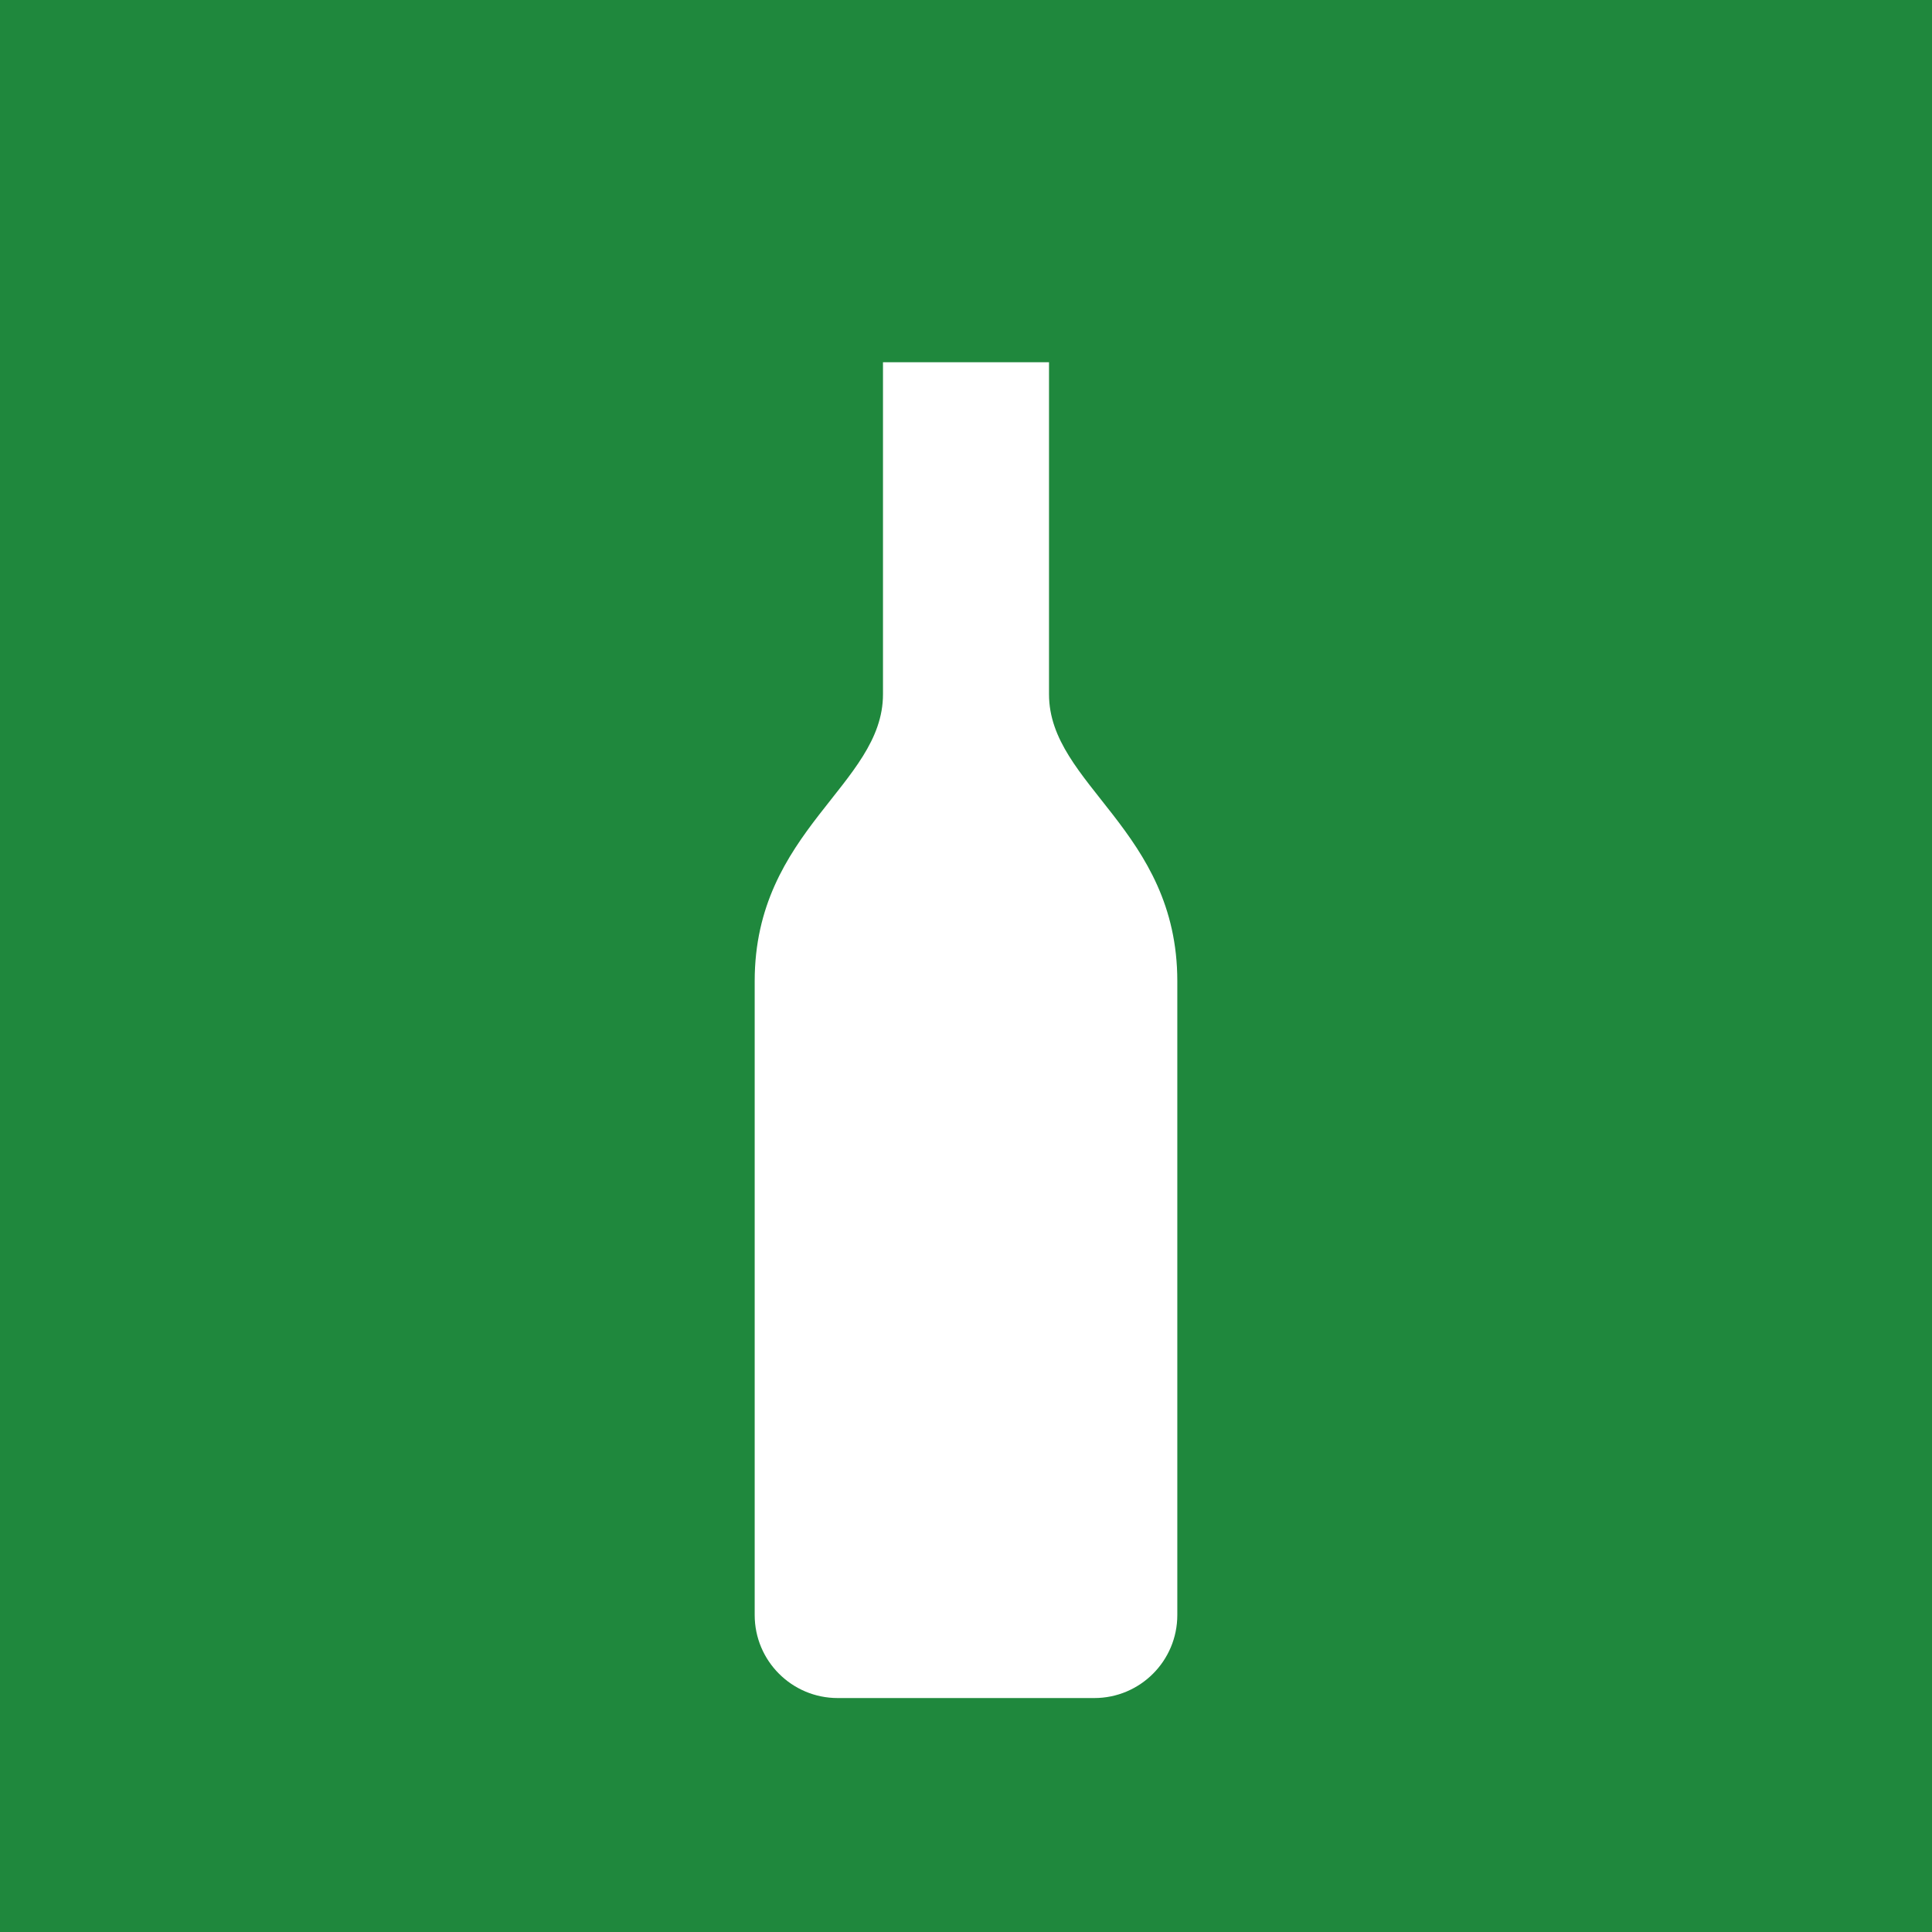
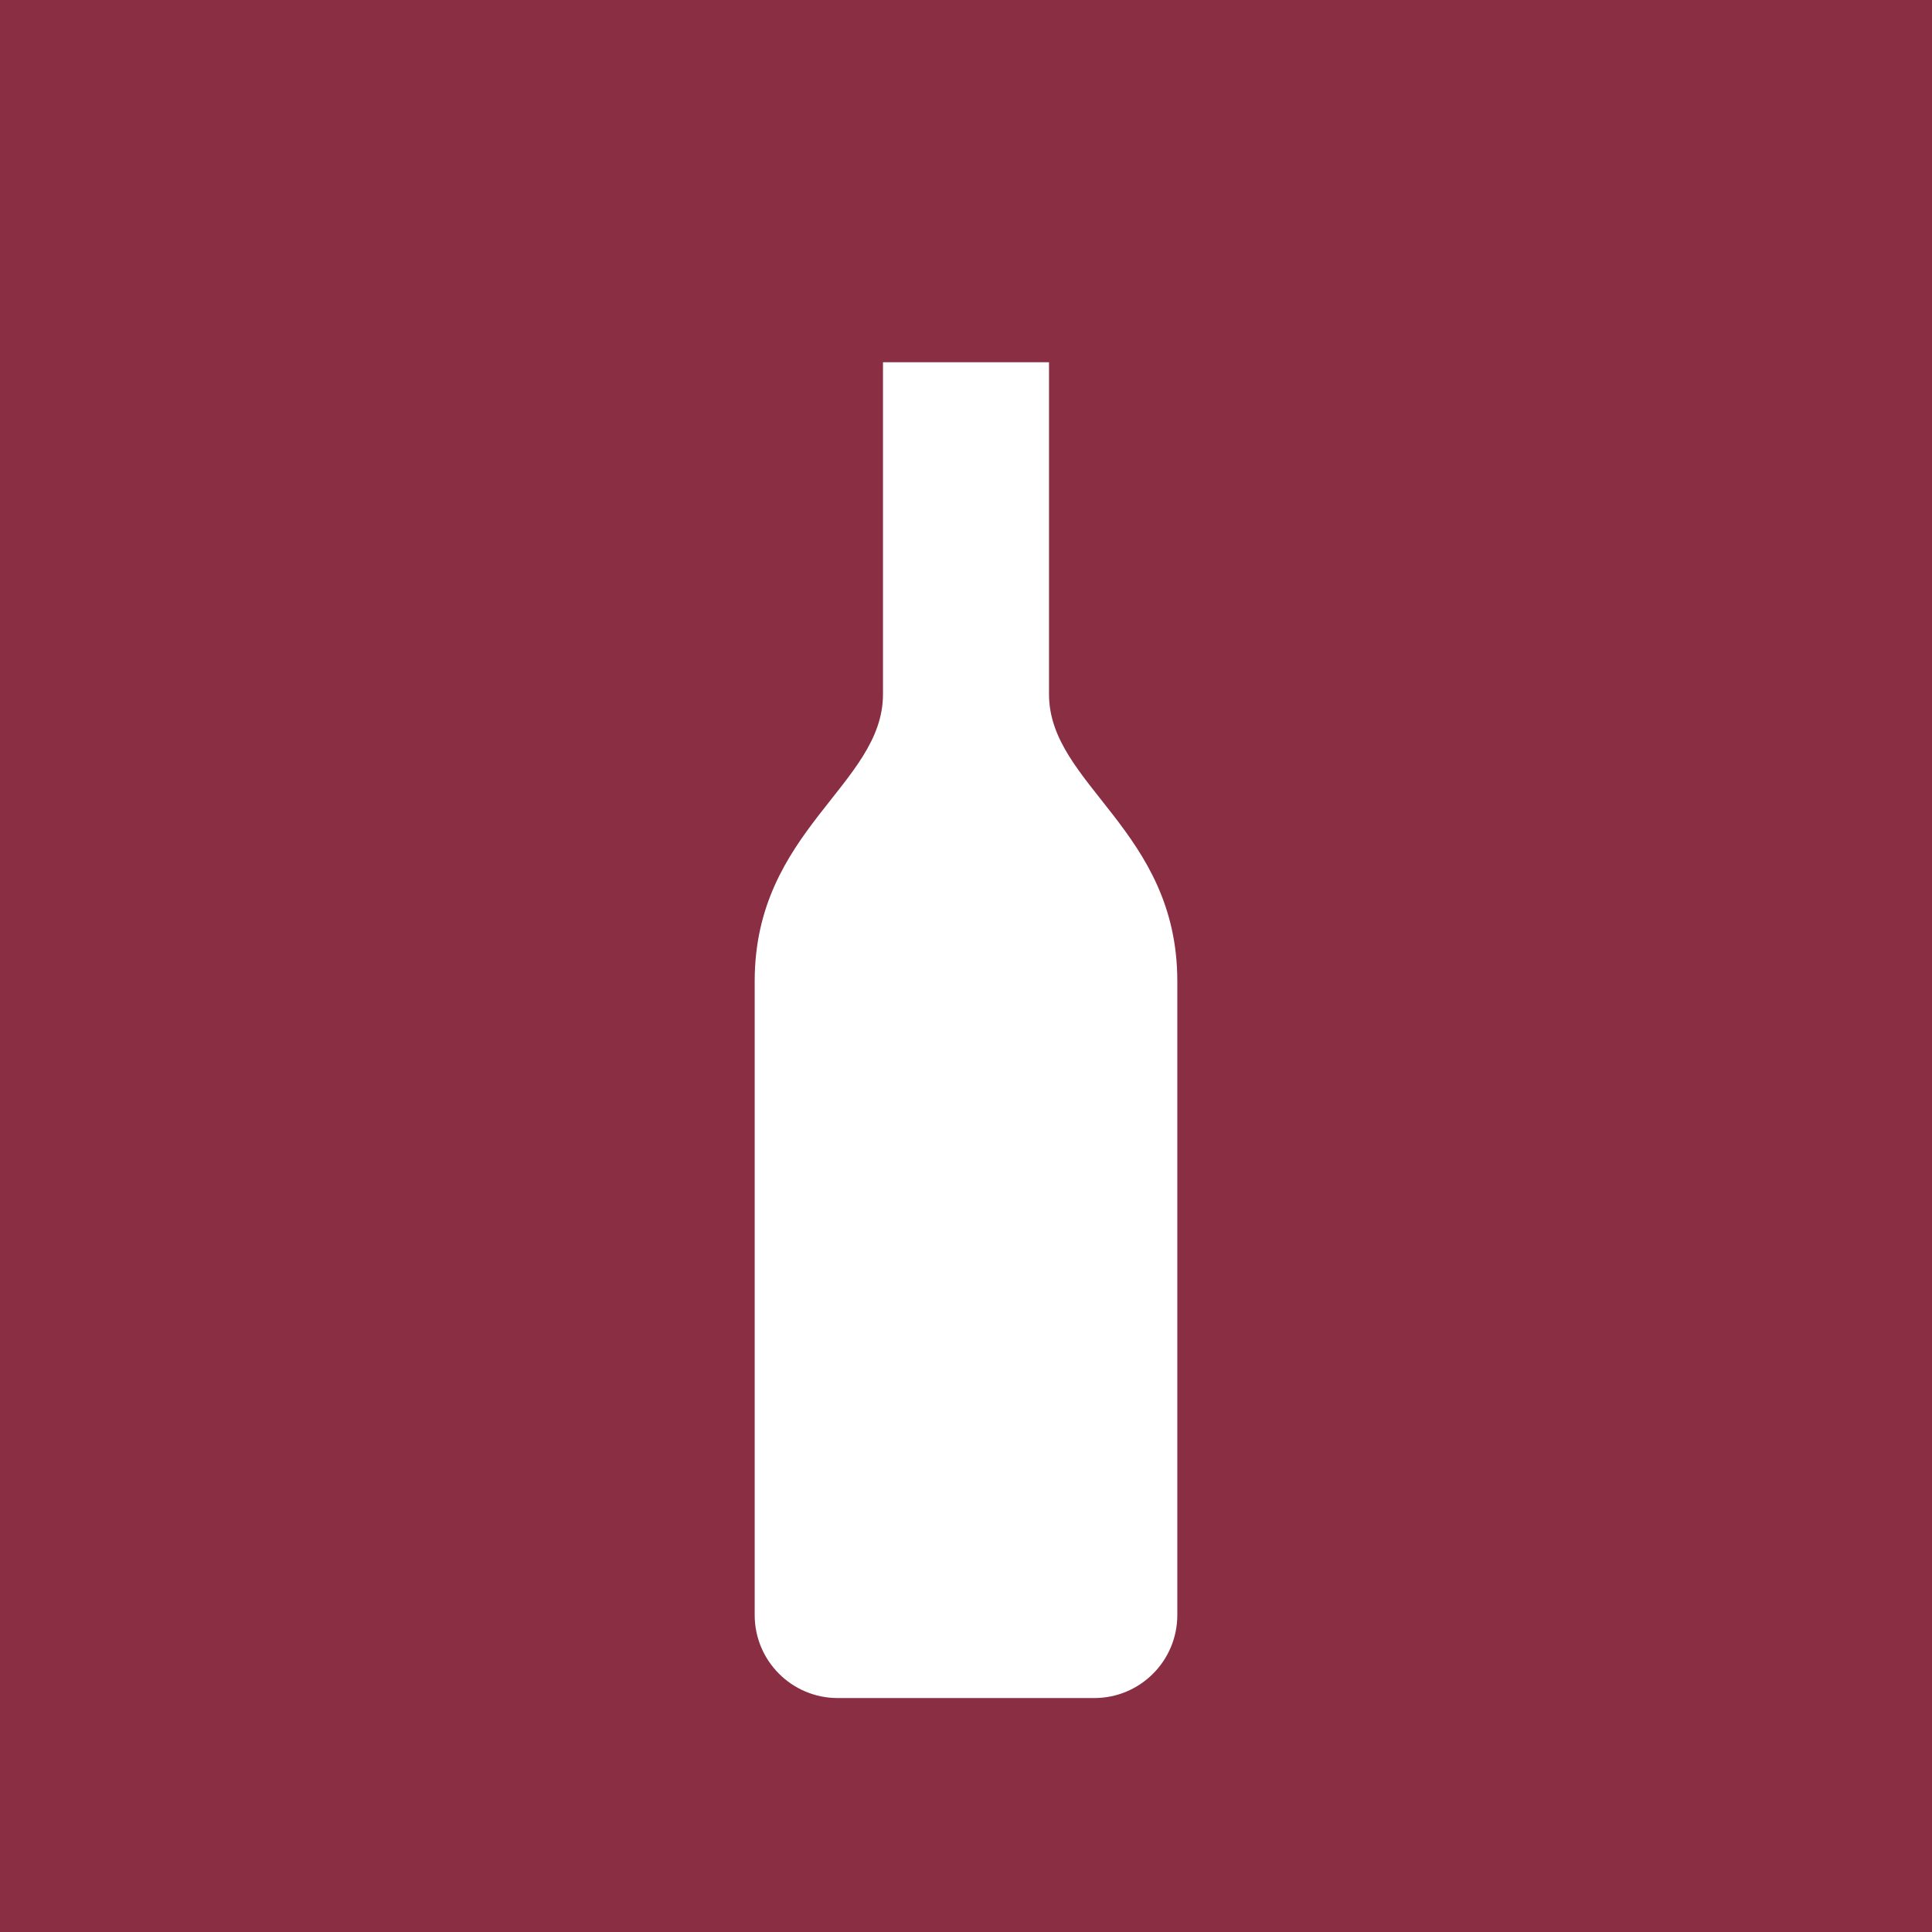
<svg xmlns="http://www.w3.org/2000/svg" viewBox="0 0 512 512">
-   <rect width="512" height="512" fill="#1f883d" />
+   <rect width="512" height="512" fill="#8a2e43" />
  <path d="M234 96h44v88c0 24 34 36 34 76v168a22 22 0 0 1-22 22h-68a22 22 0 0 1-22-22V260c0-40 34-52 34-76z" fill="#ffffff" />
</svg>
